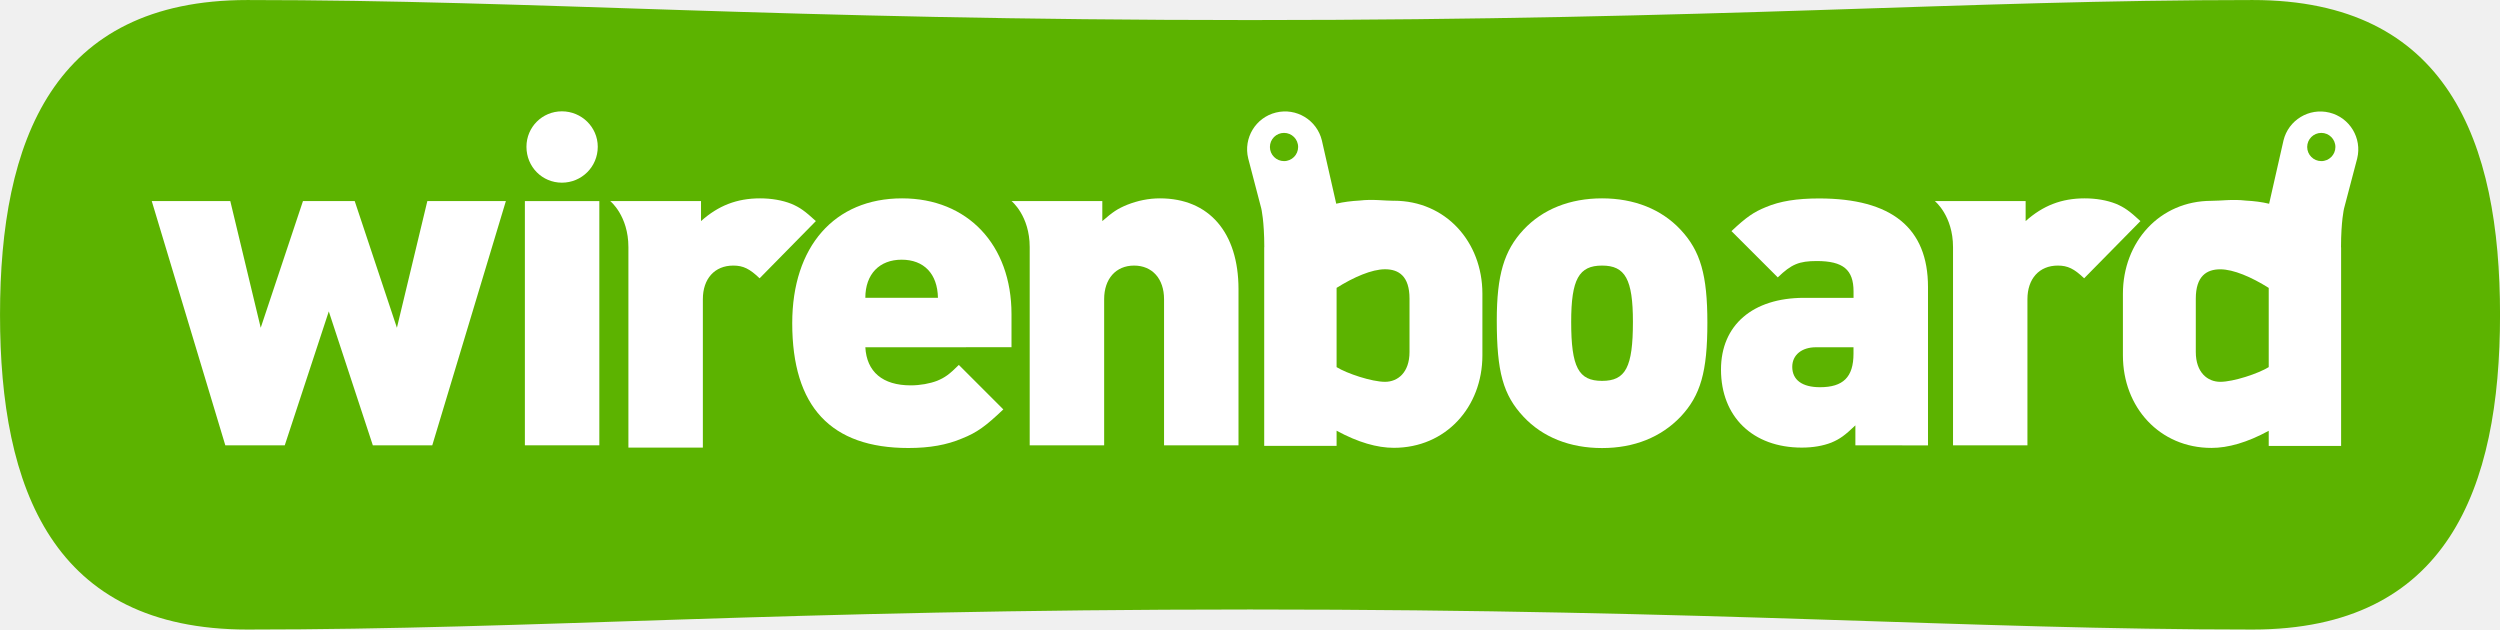
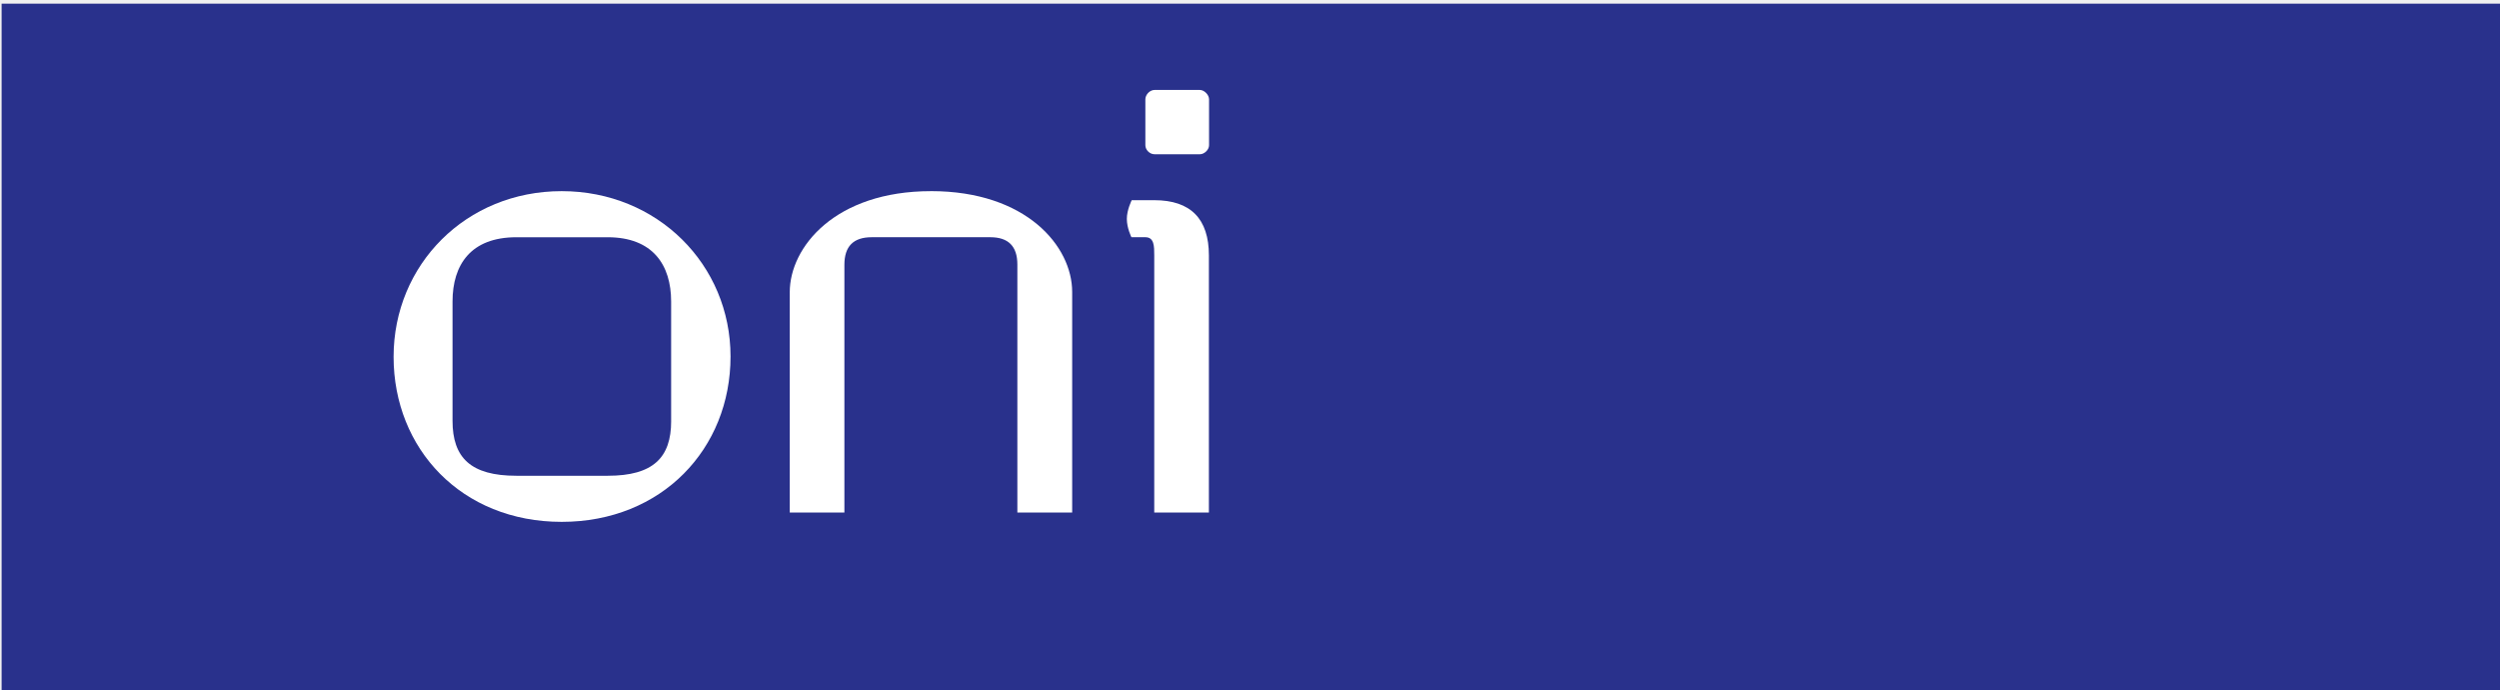
- <svg xmlns="http://www.w3.org/2000/svg" id="svg933" version="1.1" viewBox="0 0 37.571 9.461" height="35.758" width="142">
-   <defs id="defs927" />
-   <g transform="matrix(0.6752679,0,0,0.6752679,-26.64645,-25.83741)" id="layer1">
-     <path id="path48" style="fill:#5cb300;fill-rule:evenodd;stroke-width:0.265" d="m 67.28,51.827 c 10.442,0 15.904,0.446 22.314,0.446 4.332,0 5.506,-3.136 5.506,-7.005 0,-3.869 -1.173,-7.005 -5.506,-7.005 -6.41,0 -11.872,0.446 -22.314,0.446 -10.442,0 -15.904,-0.446 -22.313,-0.446 -4.333,0 -5.506,3.137 -5.506,7.005 0,3.869 1.173,7.005 5.506,7.005 6.409,0 11.872,-0.446 22.313,-0.446 z" />
-     <path id="path50" style="fill:#ffffff;fill-rule:evenodd;stroke-width:0.265" d="m 49.081,48.173 h -1.323 l -0.98,-2.98 -0.98,2.98 h -1.323 l -1.637,-5.435 h 1.748 l 0.677,2.819 0.94,-2.819 h 1.152 l 0.939,2.819 0.677,-2.819 h 1.748 z" />
-     <path id="path52" style="fill:#ffffff;fill-rule:evenodd;stroke-width:0.265" d="M 51.142,48.173 V 42.738 h 1.657 v 5.435 z" />
-     <path id="path54" style="fill:#ffffff;fill-rule:evenodd;stroke-width:0.265" d="m 58.719,45.991 c 0.03,0.546 0.384,0.848 1.01,0.848 0.212,0 0.425,-0.04 0.586,-0.101 0.172,-0.071 0.273,-0.142 0.485,-0.354 l 0.99,0.99 c -0.394,0.374 -0.586,0.515 -0.919,0.647 -0.334,0.142 -0.717,0.212 -1.193,0.212 -1.727,0 -2.586,-0.919 -2.586,-2.778 0,-1.707 0.94,-2.778 2.445,-2.778 1.455,0 2.435,1.031 2.435,2.576 v 0.737 z m 0.808,-1.949 v 0 c -0.495,0 -0.808,0.323 -0.808,0.848 h 1.616 c -0.01,-0.536 -0.313,-0.848 -0.808,-0.848 z" />
-     <path id="path56" style="fill:#ffffff;fill-rule:evenodd;stroke-width:0.265" d="m 76.863,47.537 c -0.434,0.454 -1.03,0.697 -1.748,0.697 -0.717,0 -1.323,-0.242 -1.748,-0.697 -0.455,-0.485 -0.595,-1 -0.595,-2.142 0,-1.01 0.161,-1.555 0.595,-2.02 0.425,-0.455 1.031,-0.698 1.748,-0.698 0.717,0 1.323,0.243 1.748,0.698 0.444,0.474 0.596,1.01 0.596,2.071 0,1.091 -0.151,1.617 -0.596,2.091 z m -1.748,-3.364 v 0 c -0.515,0 -0.687,0.303 -0.687,1.253 0,1.01 0.163,1.313 0.687,1.313 0.525,0 0.687,-0.303 0.687,-1.313 0,-0.95 -0.172,-1.253 -0.687,-1.253 z" />
-     <path id="path58" style="fill:#ffffff;fill-rule:evenodd;stroke-width:0.265" d="m 80.753,48.173 v -0.444 c -0.233,0.222 -0.344,0.304 -0.536,0.384 -0.182,0.071 -0.404,0.111 -0.657,0.111 -1.091,0 -1.798,-0.687 -1.798,-1.737 0,-0.99 0.707,-1.596 1.849,-1.596 h 1.101 v -0.142 c 0,-0.485 -0.232,-0.677 -0.818,-0.677 -0.394,0 -0.565,0.071 -0.868,0.364 l -1.031,-1.03 c 0.333,-0.313 0.495,-0.424 0.768,-0.535 0.313,-0.132 0.687,-0.192 1.182,-0.192 1.616,0 2.424,0.657 2.424,1.97 v 3.526 z m -0.879,-2.182 v 0 c -0.314,0 -0.526,0.172 -0.526,0.435 0,0.293 0.222,0.454 0.616,0.454 0.515,0 0.747,-0.222 0.747,-0.747 v -0.142 z" />
-     <path id="path60" style="fill:#ffffff;fill-rule:evenodd;stroke-width:0.265" d="m 65.276,42.677 c -0.253,0 -0.495,0.051 -0.727,0.142 -0.222,0.091 -0.324,0.162 -0.556,0.364 V 42.738 h -1.616 -0.404 c 0,0 0.404,0.324 0.404,1.024 v 4.411 h 1.657 v -3.253 c 0,-0.454 0.263,-0.747 0.666,-0.747 0.404,0 0.667,0.293 0.667,0.747 v 3.253 h 1.657 v -3.475 c 0,-1.263 -0.657,-2.021 -1.748,-2.021 z" />
-     <path id="path62" style="fill:#ffffff;fill-rule:evenodd;stroke-width:0.265" d="m 57.072,42.798 c -0.202,-0.08 -0.444,-0.121 -0.697,-0.121 -0.515,0 -0.929,0.162 -1.313,0.506 V 42.738 h -1.616 -0.404 c 0,0 0.404,0.324 0.404,1.024 v 4.462 h 1.657 v -3.304 c 0,-0.454 0.262,-0.747 0.677,-0.747 0.222,0 0.364,0.071 0.586,0.283 l 1.252,-1.273 C 57.375,42.96 57.264,42.879 57.072,42.798 Z" />
-     <path id="path64" style="fill:#ffffff;fill-rule:evenodd;stroke-width:0.265" d="m 86.552,42.798 c -0.202,-0.08 -0.444,-0.121 -0.697,-0.121 -0.515,0 -0.929,0.162 -1.313,0.506 V 42.738 h -1.616 -0.404 c 0,0 0.404,0.324 0.404,1.024 v 4.411 h 1.656 v -3.253 c 0,-0.454 0.263,-0.747 0.676,-0.747 0.222,0 0.364,0.071 0.586,0.283 l 1.253,-1.273 C 86.855,42.96 86.744,42.879 86.552,42.798 Z" />
-     <path id="path66" style="fill:#ffffff;fill-rule:evenodd;stroke-width:0.265" d="m 51.966,40.74 c 0.438,0 0.798,0.351 0.798,0.789 0,0.448 -0.36,0.799 -0.798,0.799 -0.438,0 -0.789,-0.351 -0.789,-0.799 0,-0.438 0.351,-0.789 0.789,-0.789 z" />
-     <path id="path68" style="fill:#ffffff;fill-rule:evenodd;stroke-width:0.265" d="m 70.482,42.731 c -0.21,0 -0.471,-0.04 -0.767,-0.005 -0.179,0.01 -0.353,0.031 -0.516,0.07 l -0.32,-1.41 c -0.111,-0.453 -0.568,-0.73 -1.021,-0.619 -0.453,0.111 -0.729,0.568 -0.618,1.021 l 0.291,1.114 c 0,0 0.067,0.277 0.067,0.862 l -0.002,7.94e-4 v 4.42 h 1.611 v -0.337 c 0.479,0.261 0.904,0.381 1.274,0.381 1.154,0 1.971,-0.904 1.971,-2.058 v -1.372 c 0,-1.155 -0.817,-2.069 -1.971,-2.069 z m -2.445,-1.511 v 0 c 0.173,0 0.314,0.14 0.314,0.314 0,0.173 -0.14,0.314 -0.314,0.314 -0.173,0 -0.314,-0.141 -0.314,-0.314 0,-0.173 0.14,-0.314 0.314,-0.314 z m 2.793,4.876 v 0 c 0,0.457 -0.261,0.664 -0.545,0.664 -0.294,0 -0.849,-0.185 -1.078,-0.327 V 44.669 c 0.381,-0.239 0.784,-0.414 1.078,-0.414 0.305,0 0.545,0.153 0.545,0.653 z" />
-     <path id="path70" style="fill:#ffffff;fill-rule:evenodd;stroke-width:0.265" d="m 91.302,40.768 c -0.453,-0.111 -0.91,0.166 -1.021,0.619 l -0.32,1.41 c -0.163,-0.039 -0.337,-0.061 -0.516,-0.07 -0.297,-0.035 -0.557,0.005 -0.767,0.005 -1.154,0 -1.971,0.914 -1.971,2.069 v 1.372 c 0,1.154 0.817,2.058 1.971,2.058 0.37,0 0.795,-0.12 1.274,-0.381 v 0.337 h 1.611 v -4.42 l -0.002,-7.94e-4 c 5.3e-5,-0.585 0.067,-0.862 0.067,-0.862 L 91.921,41.789 c 0.111,-0.453 -0.166,-0.91 -0.618,-1.021 z m -0.18,0.452 v 0 c 0.173,0 0.314,0.14 0.314,0.314 0,0.173 -0.14,0.314 -0.314,0.314 -0.173,0 -0.314,-0.141 -0.314,-0.314 0,-0.173 0.14,-0.314 0.314,-0.314 z m -1.17,5.213 v 0 c -0.229,0.142 -0.784,0.327 -1.078,0.327 -0.283,0 -0.545,-0.207 -0.545,-0.664 v -1.187 c 0,-0.501 0.24,-0.653 0.545,-0.653 0.294,0 0.697,0.174 1.078,0.414 z" />
+ <svg xmlns="http://www.w3.org/2000/svg" width="145" zoomAndPan="magnify" viewBox="0 0 108.75 30" height="40" preserveAspectRatio="xMidYMid meet" version="1.0" id="svg97">
+   <defs id="defs77">
+     <clipPath id="060e7f756f">
+       <path d="M 1.633 0 L 106.875 0 L 106.875 29.031 L 1.633 29.031 Z M 1.633 0 " clip-rule="nonzero" id="path71" />
+     </clipPath>
+     <clipPath id="ebb047ce05">
+       <path d="M 34.727 1.547 L 74.012 1.547 L 74.012 27.734 L 34.727 27.734 Z M 34.727 1.547 " clip-rule="nonzero" id="path74" />
+     </clipPath>
+   </defs>
+   <g clip-path="url(#ebb047ce05)" id="g89" transform="matrix(2.774127,0,0,1.143288,-96.26695,-1.629487)">
+     <path fill="#29318C" d="M 74.008,27.715 H 34.727 V 1.566 h 39.281 v 26.148" fill-opacity="1" fill-rule="nonzero" id="path87" />
  </g>
+   <path fill="#ffffff" d="m 29.206,18.318 v -5.201 c 0,-1.586 -0.793,-2.797 -2.765,-2.797 h -3.97 c -1.985,0 -2.778,1.199 -2.778,2.797 v 5.188 c 0,1.605 0.793,2.391 2.778,2.391 h 3.977 c 1.979,0 2.759,-0.793 2.759,-2.378 z m -4.763,4.383 c -4.363,0 -7.315,-3.184 -7.315,-7.18 0,-4.003 3.145,-7.206 7.315,-7.206 4.17,0 7.348,3.203 7.348,7.193 0,4.009 -2.984,7.193 -7.348,7.193" fill-opacity="1" fill-rule="nonzero" id="path91" style="stroke-width:1.65" />
+   <path fill="#ffffff" d="m 40.517,8.315 c -4.17,0 -6.149,2.43 -6.149,4.396 v 9.584 h 2.378 V 11.518 c 0,-0.799 0.387,-1.199 1.192,-1.199 h 5.156 c 0.786,0 1.179,0.393 1.179,1.186 v 10.789 h 2.385 v -9.597 c 0,-1.979 -1.992,-4.383 -6.142,-4.383" fill-opacity="1" fill-rule="nonzero" id="path93" style="stroke-width:1.65" />
+   <path fill="#ffffff" d="m 52.215,6.71 h -1.972 c -0.213,0 -0.4,-0.193 -0.4,-0.393 v -1.998 c 0,-0.193 0.187,-0.406 0.4,-0.406 h 1.972 c 0.193,0 0.4,0.213 0.4,0.406 v 1.998 c 0,0.2 -0.206,0.393 -0.4,0.393 z m 0.393,4.402 c 0,-1.592 -0.793,-2.404 -2.378,-2.404 h -0.98 c 0,0 -0.213,0.419 -0.213,0.812 0,0.406 0.2,0.799 0.2,0.799 h 0.606 c 0.387,0 0.387,0.393 0.387,0.793 v 11.183 h 2.378 V 11.112" fill-opacity="1" fill-rule="nonzero" id="path95" style="stroke-width:1.65" />
</svg>
